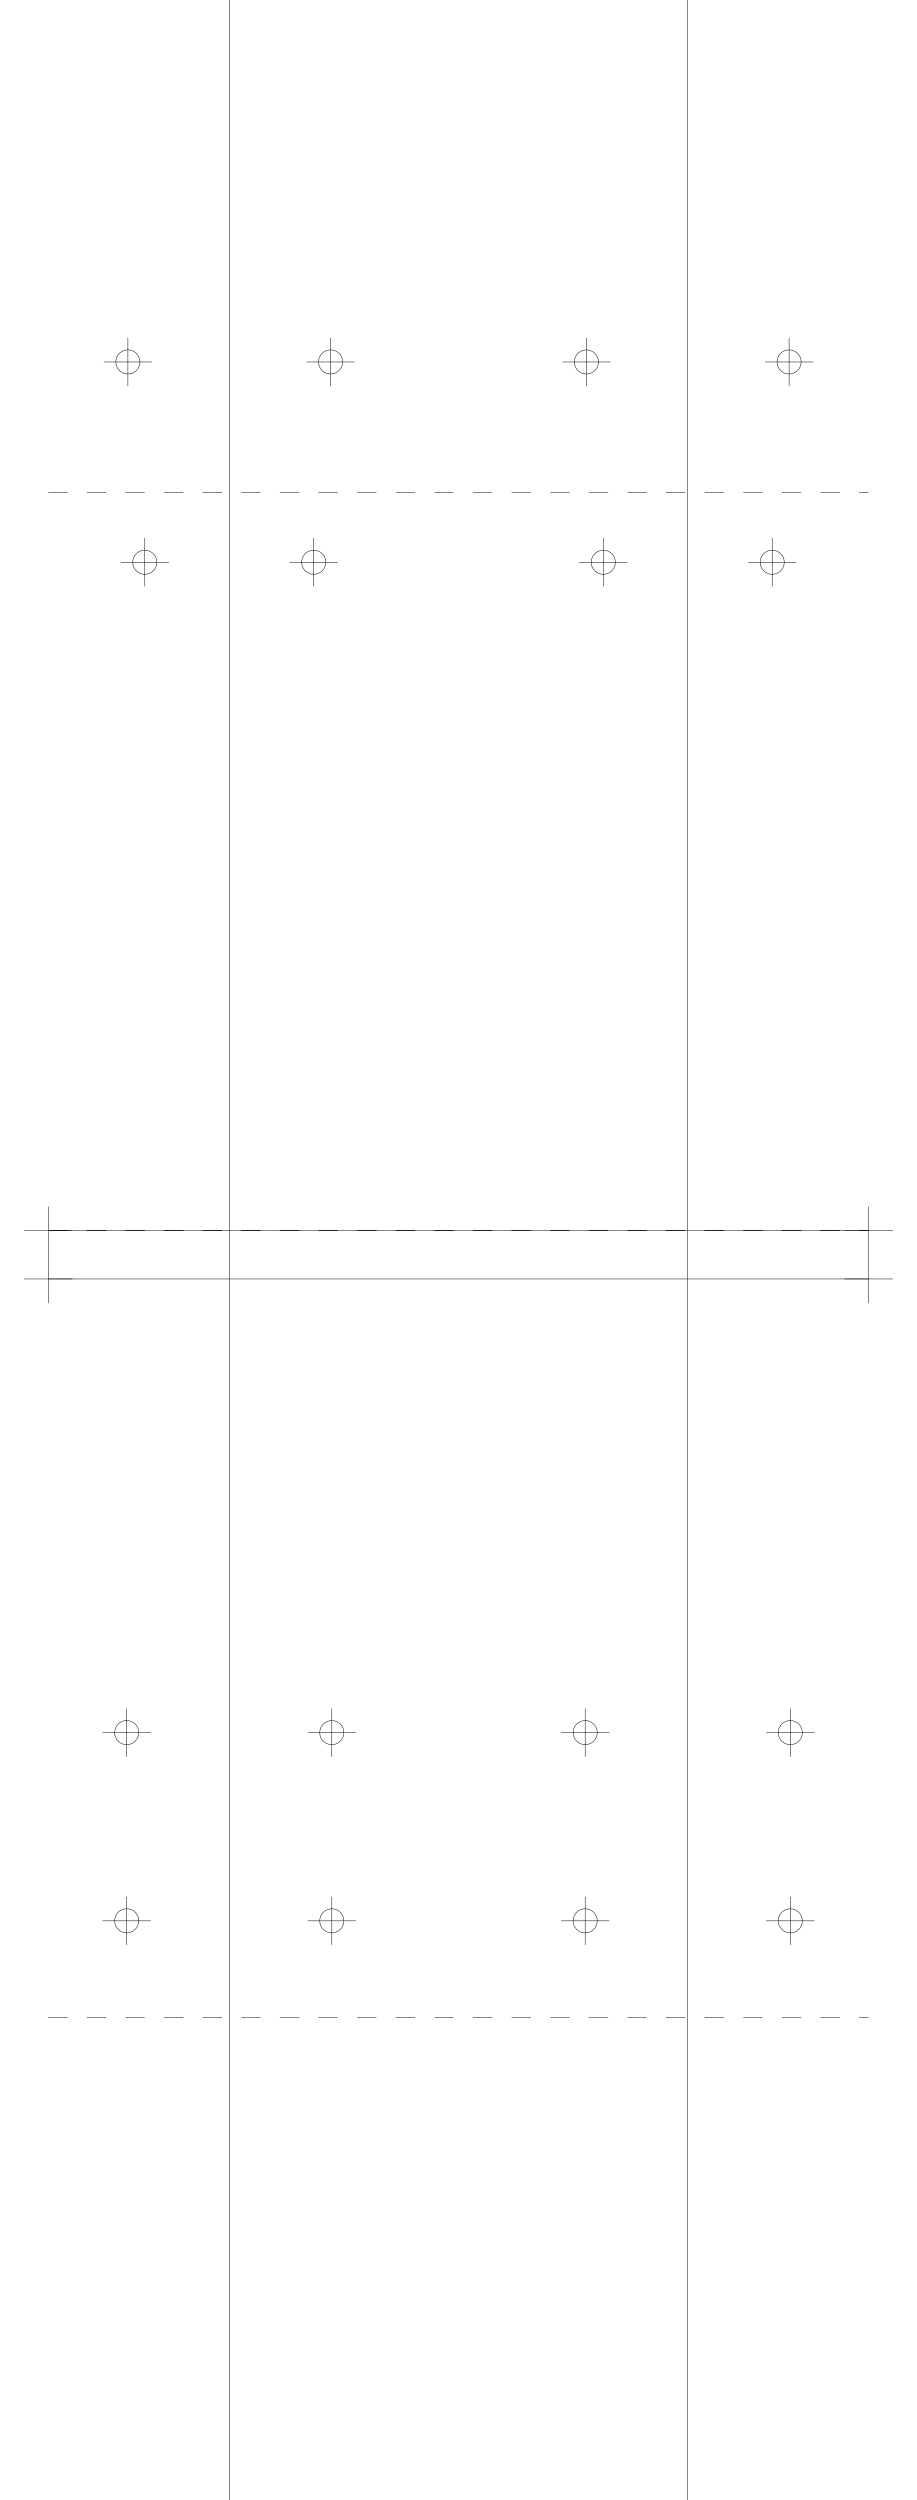
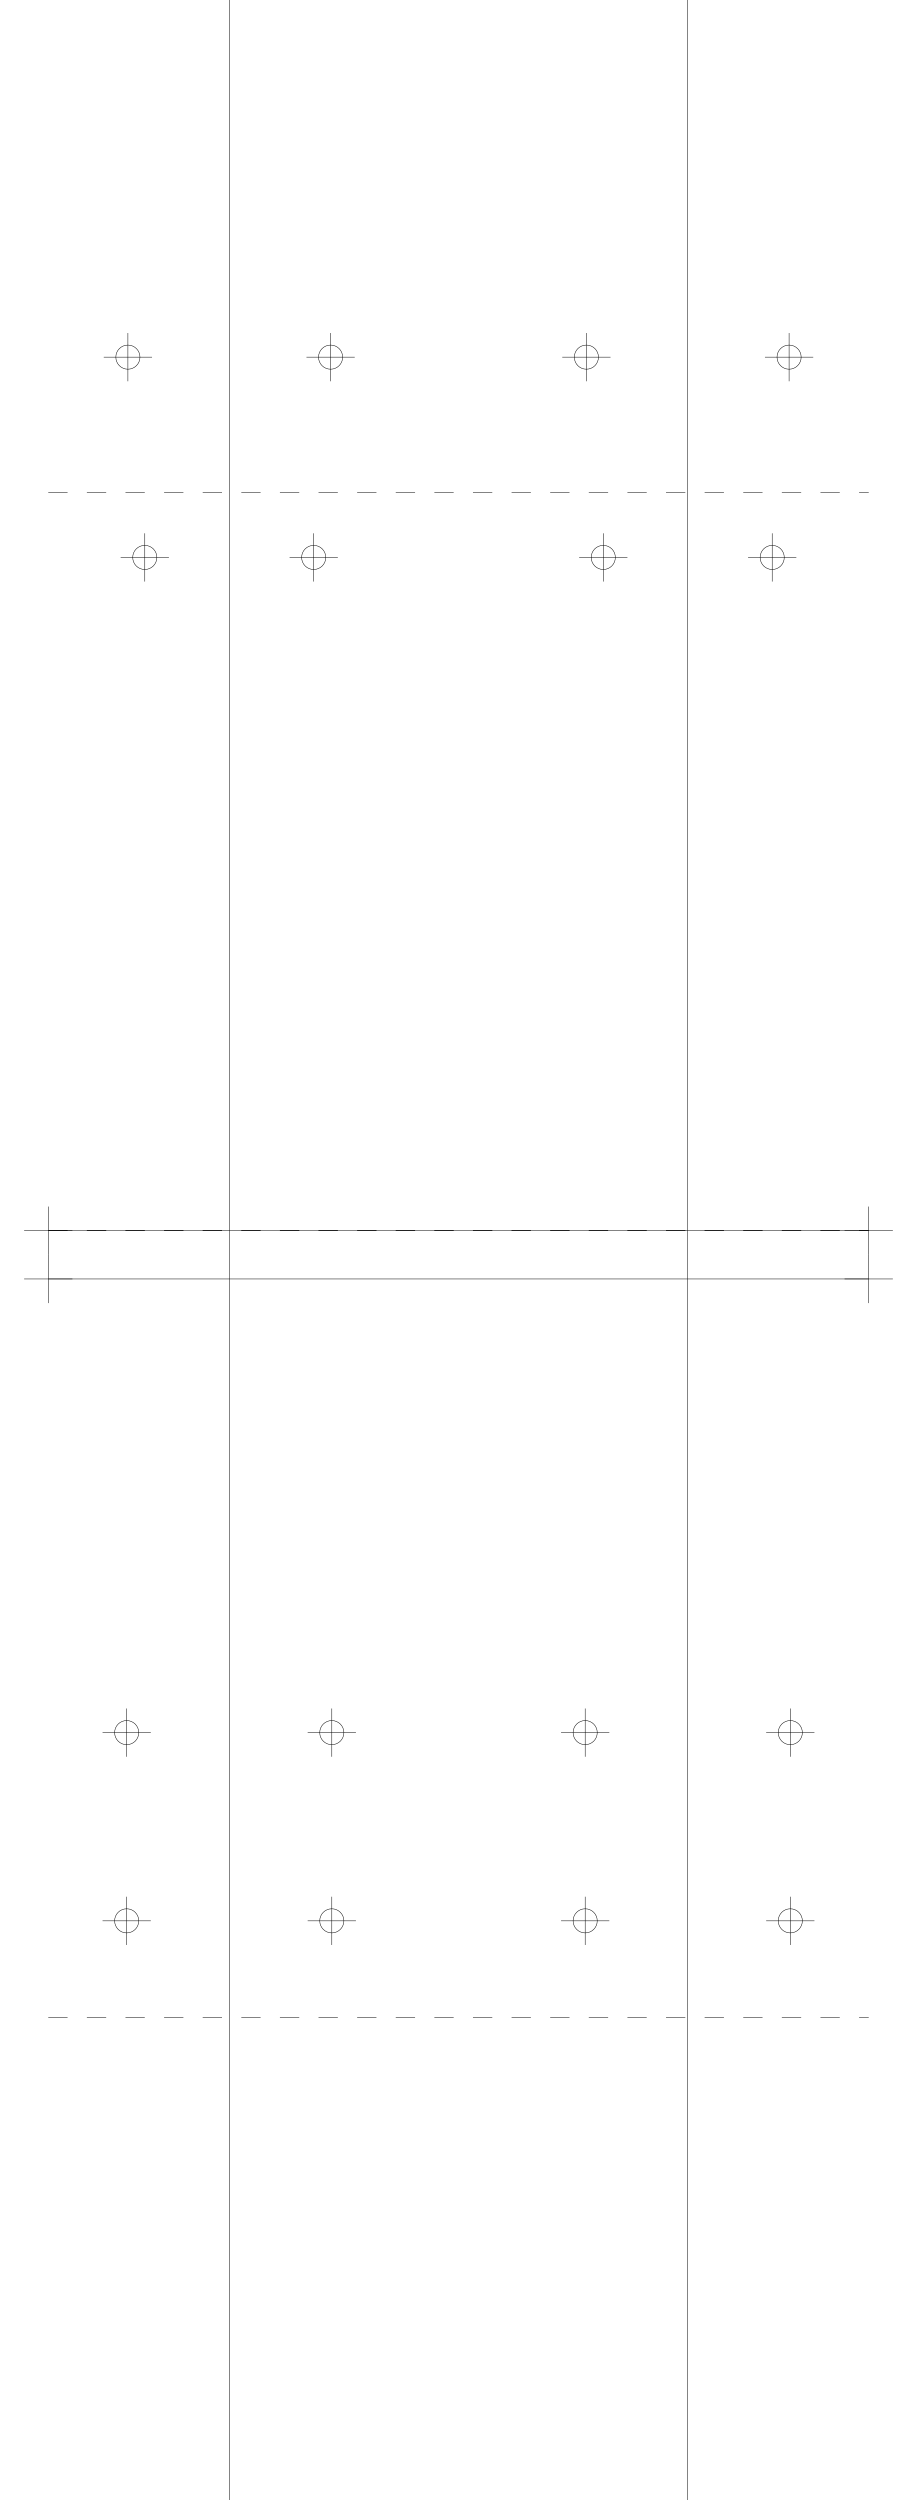
<svg xmlns="http://www.w3.org/2000/svg" version="1.2" width="190.0mm" height="518.0mm" viewBox="0 0 190.0 518.0">
  <line x1="47.5" y1="0.0" x2="47.5" y2="518.0" stroke="black" stroke-width="0.1" />
  <line x1="142.5" y1="0.0" x2="142.5" y2="518.0" stroke="black" stroke-width="0.1" />
  <line x1="10.0" y1="255.0" x2="180.0" y2="255.0" stroke="black" stroke-width="0.1" />
  <line x1="5.0" y1="255.0" x2="15.0" y2="255.0" stroke="black" stroke-width="0.1" />
  <line x1="10.0" y1="250.0" x2="10.0" y2="260.0" stroke="black" stroke-width="0.1" />
  <line x1="175.0" y1="255.0" x2="185.0" y2="255.0" stroke="black" stroke-width="0.1" />
  <line x1="180.0" y1="250.0" x2="180.0" y2="260.0" stroke="black" stroke-width="0.1" />
  <line x1="10.0" y1="265.0" x2="180.0" y2="265.0" stroke="black" stroke-width="0.1" />
  <line x1="5.0" y1="265.0" x2="15.0" y2="265.0" stroke="black" stroke-width="0.1" />
  <line x1="10.0" y1="260.0" x2="10.0" y2="270.0" stroke="black" stroke-width="0.1" />
  <line x1="175.0" y1="265.0" x2="185.0" y2="265.0" stroke="black" stroke-width="0.1" />
  <line x1="180.0" y1="260.0" x2="180.0" y2="270.0" stroke="black" stroke-width="0.1" />
  <line x1="10.0" y1="255.0" x2="180.0" y2="255.0" stroke="black" stroke-width="0.1" stroke-dasharray="4 4" />
  <line x1="10.0" y1="102.0" x2="180.0" y2="102.0" stroke="black" stroke-width="0.1" stroke-dasharray="4 4" />
-   <circle cx="65.0" cy="116.5" r="2.5" fill="none" stroke="black" stroke-width="0.1" />
-   <line x1="60.0" y1="116.5" x2="70.0" y2="116.5" stroke="black" stroke-width="0.1" />
-   <line x1="65.0" y1="111.5" x2="65.0" y2="121.5" stroke="black" stroke-width="0.1" />
-   <circle cx="160.0" cy="116.5" r="2.5" fill="none" stroke="black" stroke-width="0.1" />
-   <line x1="155.0" y1="116.5" x2="165.0" y2="116.5" stroke="black" stroke-width="0.1" />
-   <line x1="160.0" y1="111.5" x2="160.0" y2="121.5" stroke="black" stroke-width="0.1" />
-   <circle cx="30.0" cy="116.5" r="2.5" fill="none" stroke="black" stroke-width="0.1" />
-   <line x1="25.0" y1="116.5" x2="35.0" y2="116.5" stroke="black" stroke-width="0.1" />
-   <line x1="30.0" y1="111.5" x2="30.0" y2="121.5" stroke="black" stroke-width="0.1" />
-   <circle cx="125.0" cy="116.5" r="2.5" fill="none" stroke="black" stroke-width="0.1" />
-   <line x1="120.0" y1="116.5" x2="130.0" y2="116.5" stroke="black" stroke-width="0.1" />
-   <line x1="125.0" y1="111.5" x2="125.0" y2="121.5" stroke="black" stroke-width="0.1" />
-   <circle cx="68.5" cy="75.0" r="2.5" fill="none" stroke="black" stroke-width="0.1" />
-   <line x1="63.5" y1="75.0" x2="73.5" y2="75.0" stroke="black" stroke-width="0.1" />
-   <line x1="68.5" y1="70.0" x2="68.5" y2="80.0" stroke="black" stroke-width="0.1" />
-   <circle cx="163.5" cy="75.0" r="2.5" fill="none" stroke="black" stroke-width="0.1" />
-   <line x1="158.5" y1="75.0" x2="168.5" y2="75.0" stroke="black" stroke-width="0.1" />
-   <line x1="163.5" y1="70.0" x2="163.5" y2="80.0" stroke="black" stroke-width="0.1" />
-   <circle cx="26.5" cy="75.0" r="2.5" fill="none" stroke="black" stroke-width="0.1" />
-   <line x1="21.5" y1="75.0" x2="31.5" y2="75.0" stroke="black" stroke-width="0.1" />
-   <line x1="26.5" y1="70.0" x2="26.5" y2="80.0" stroke="black" stroke-width="0.1" />
-   <circle cx="121.5" cy="75.0" r="2.5" fill="none" stroke="black" stroke-width="0.1" />
-   <line x1="116.5" y1="75.0" x2="126.5" y2="75.0" stroke="black" stroke-width="0.1" />
-   <line x1="121.5" y1="70.0" x2="121.5" y2="80.0" stroke="black" stroke-width="0.1" />
+   <circle cx="65.0" cy="115.5" r="2.5" fill="none" stroke="black" stroke-width="0.1" />
+   <line x1="60.0" y1="115.5" x2="70.0" y2="115.5" stroke="black" stroke-width="0.1" />
+   <line x1="65.0" y1="110.5" x2="65.0" y2="120.5" stroke="black" stroke-width="0.1" />
+   <circle cx="160.0" cy="115.5" r="2.5" fill="none" stroke="black" stroke-width="0.1" />
+   <line x1="155.0" y1="115.5" x2="165.0" y2="115.5" stroke="black" stroke-width="0.1" />
+   <line x1="160.0" y1="110.5" x2="160.0" y2="120.5" stroke="black" stroke-width="0.1" />
+   <circle cx="30.0" cy="115.5" r="2.5" fill="none" stroke="black" stroke-width="0.1" />
+   <line x1="25.0" y1="115.5" x2="35.0" y2="115.5" stroke="black" stroke-width="0.1" />
+   <line x1="30.0" y1="110.5" x2="30.0" y2="120.5" stroke="black" stroke-width="0.1" />
+   <circle cx="125.0" cy="115.5" r="2.5" fill="none" stroke="black" stroke-width="0.1" />
+   <line x1="120.0" y1="115.5" x2="130.0" y2="115.5" stroke="black" stroke-width="0.1" />
+   <line x1="125.0" y1="110.5" x2="125.0" y2="120.5" stroke="black" stroke-width="0.1" />
+   <circle cx="68.5" cy="74.0" r="2.5" fill="none" stroke="black" stroke-width="0.1" />
+   <line x1="63.5" y1="74.0" x2="73.5" y2="74.0" stroke="black" stroke-width="0.1" />
+   <line x1="68.5" y1="69.0" x2="68.5" y2="79.0" stroke="black" stroke-width="0.1" />
+   <circle cx="163.5" cy="74.0" r="2.5" fill="none" stroke="black" stroke-width="0.1" />
+   <line x1="158.5" y1="74.0" x2="168.5" y2="74.0" stroke="black" stroke-width="0.1" />
+   <line x1="163.5" y1="69.0" x2="163.5" y2="79.0" stroke="black" stroke-width="0.1" />
+   <circle cx="26.5" cy="74.0" r="2.5" fill="none" stroke="black" stroke-width="0.1" />
+   <line x1="21.5" y1="74.0" x2="31.5" y2="74.0" stroke="black" stroke-width="0.1" />
+   <line x1="26.5" y1="69.0" x2="26.5" y2="79.0" stroke="black" stroke-width="0.1" />
+   <circle cx="121.5" cy="74.0" r="2.5" fill="none" stroke="black" stroke-width="0.1" />
+   <line x1="116.5" y1="74.0" x2="126.5" y2="74.0" stroke="black" stroke-width="0.1" />
+   <line x1="121.5" y1="69.0" x2="121.5" y2="79.0" stroke="black" stroke-width="0.1" />
  <line x1="10.0" y1="255.0" x2="180.0" y2="255.0" stroke="black" stroke-width="0.1" stroke-dasharray="4 4" />
  <line x1="10.0" y1="418.0" x2="180.0" y2="418.0" stroke="black" stroke-width="0.1" stroke-dasharray="4 4" />
  <circle cx="68.75" cy="359.0" r="2.5" fill="none" stroke="black" stroke-width="0.1" />
  <line x1="63.75" y1="359.0" x2="73.75" y2="359.0" stroke="black" stroke-width="0.1" />
  <line x1="68.75" y1="354.0" x2="68.75" y2="364.0" stroke="black" stroke-width="0.1" />
  <circle cx="163.75" cy="359.0" r="2.5" fill="none" stroke="black" stroke-width="0.1" />
  <line x1="158.75" y1="359.0" x2="168.75" y2="359.0" stroke="black" stroke-width="0.1" />
  <line x1="163.75" y1="354.0" x2="163.75" y2="364.0" stroke="black" stroke-width="0.1" />
  <circle cx="26.25" cy="359.0" r="2.5" fill="none" stroke="black" stroke-width="0.1" />
  <line x1="21.25" y1="359.0" x2="31.25" y2="359.0" stroke="black" stroke-width="0.1" />
  <line x1="26.25" y1="354.0" x2="26.25" y2="364.0" stroke="black" stroke-width="0.1" />
  <circle cx="121.25" cy="359.0" r="2.5" fill="none" stroke="black" stroke-width="0.1" />
  <line x1="116.25" y1="359.0" x2="126.25" y2="359.0" stroke="black" stroke-width="0.1" />
  <line x1="121.25" y1="354.0" x2="121.25" y2="364.0" stroke="black" stroke-width="0.1" />
  <circle cx="68.75" cy="398.0" r="2.5" fill="none" stroke="black" stroke-width="0.1" />
  <line x1="63.75" y1="398.0" x2="73.75" y2="398.0" stroke="black" stroke-width="0.1" />
  <line x1="68.75" y1="393.0" x2="68.75" y2="403.0" stroke="black" stroke-width="0.1" />
  <circle cx="163.75" cy="398.0" r="2.5" fill="none" stroke="black" stroke-width="0.1" />
  <line x1="158.75" y1="398.0" x2="168.75" y2="398.0" stroke="black" stroke-width="0.1" />
  <line x1="163.75" y1="393.0" x2="163.75" y2="403.0" stroke="black" stroke-width="0.1" />
  <circle cx="26.25" cy="398.0" r="2.5" fill="none" stroke="black" stroke-width="0.1" />
  <line x1="21.25" y1="398.0" x2="31.25" y2="398.0" stroke="black" stroke-width="0.1" />
  <line x1="26.25" y1="393.0" x2="26.25" y2="403.0" stroke="black" stroke-width="0.1" />
  <circle cx="121.25" cy="398.0" r="2.5" fill="none" stroke="black" stroke-width="0.1" />
  <line x1="116.25" y1="398.0" x2="126.25" y2="398.0" stroke="black" stroke-width="0.1" />
  <line x1="121.25" y1="393.0" x2="121.25" y2="403.0" stroke="black" stroke-width="0.1" />
</svg>
